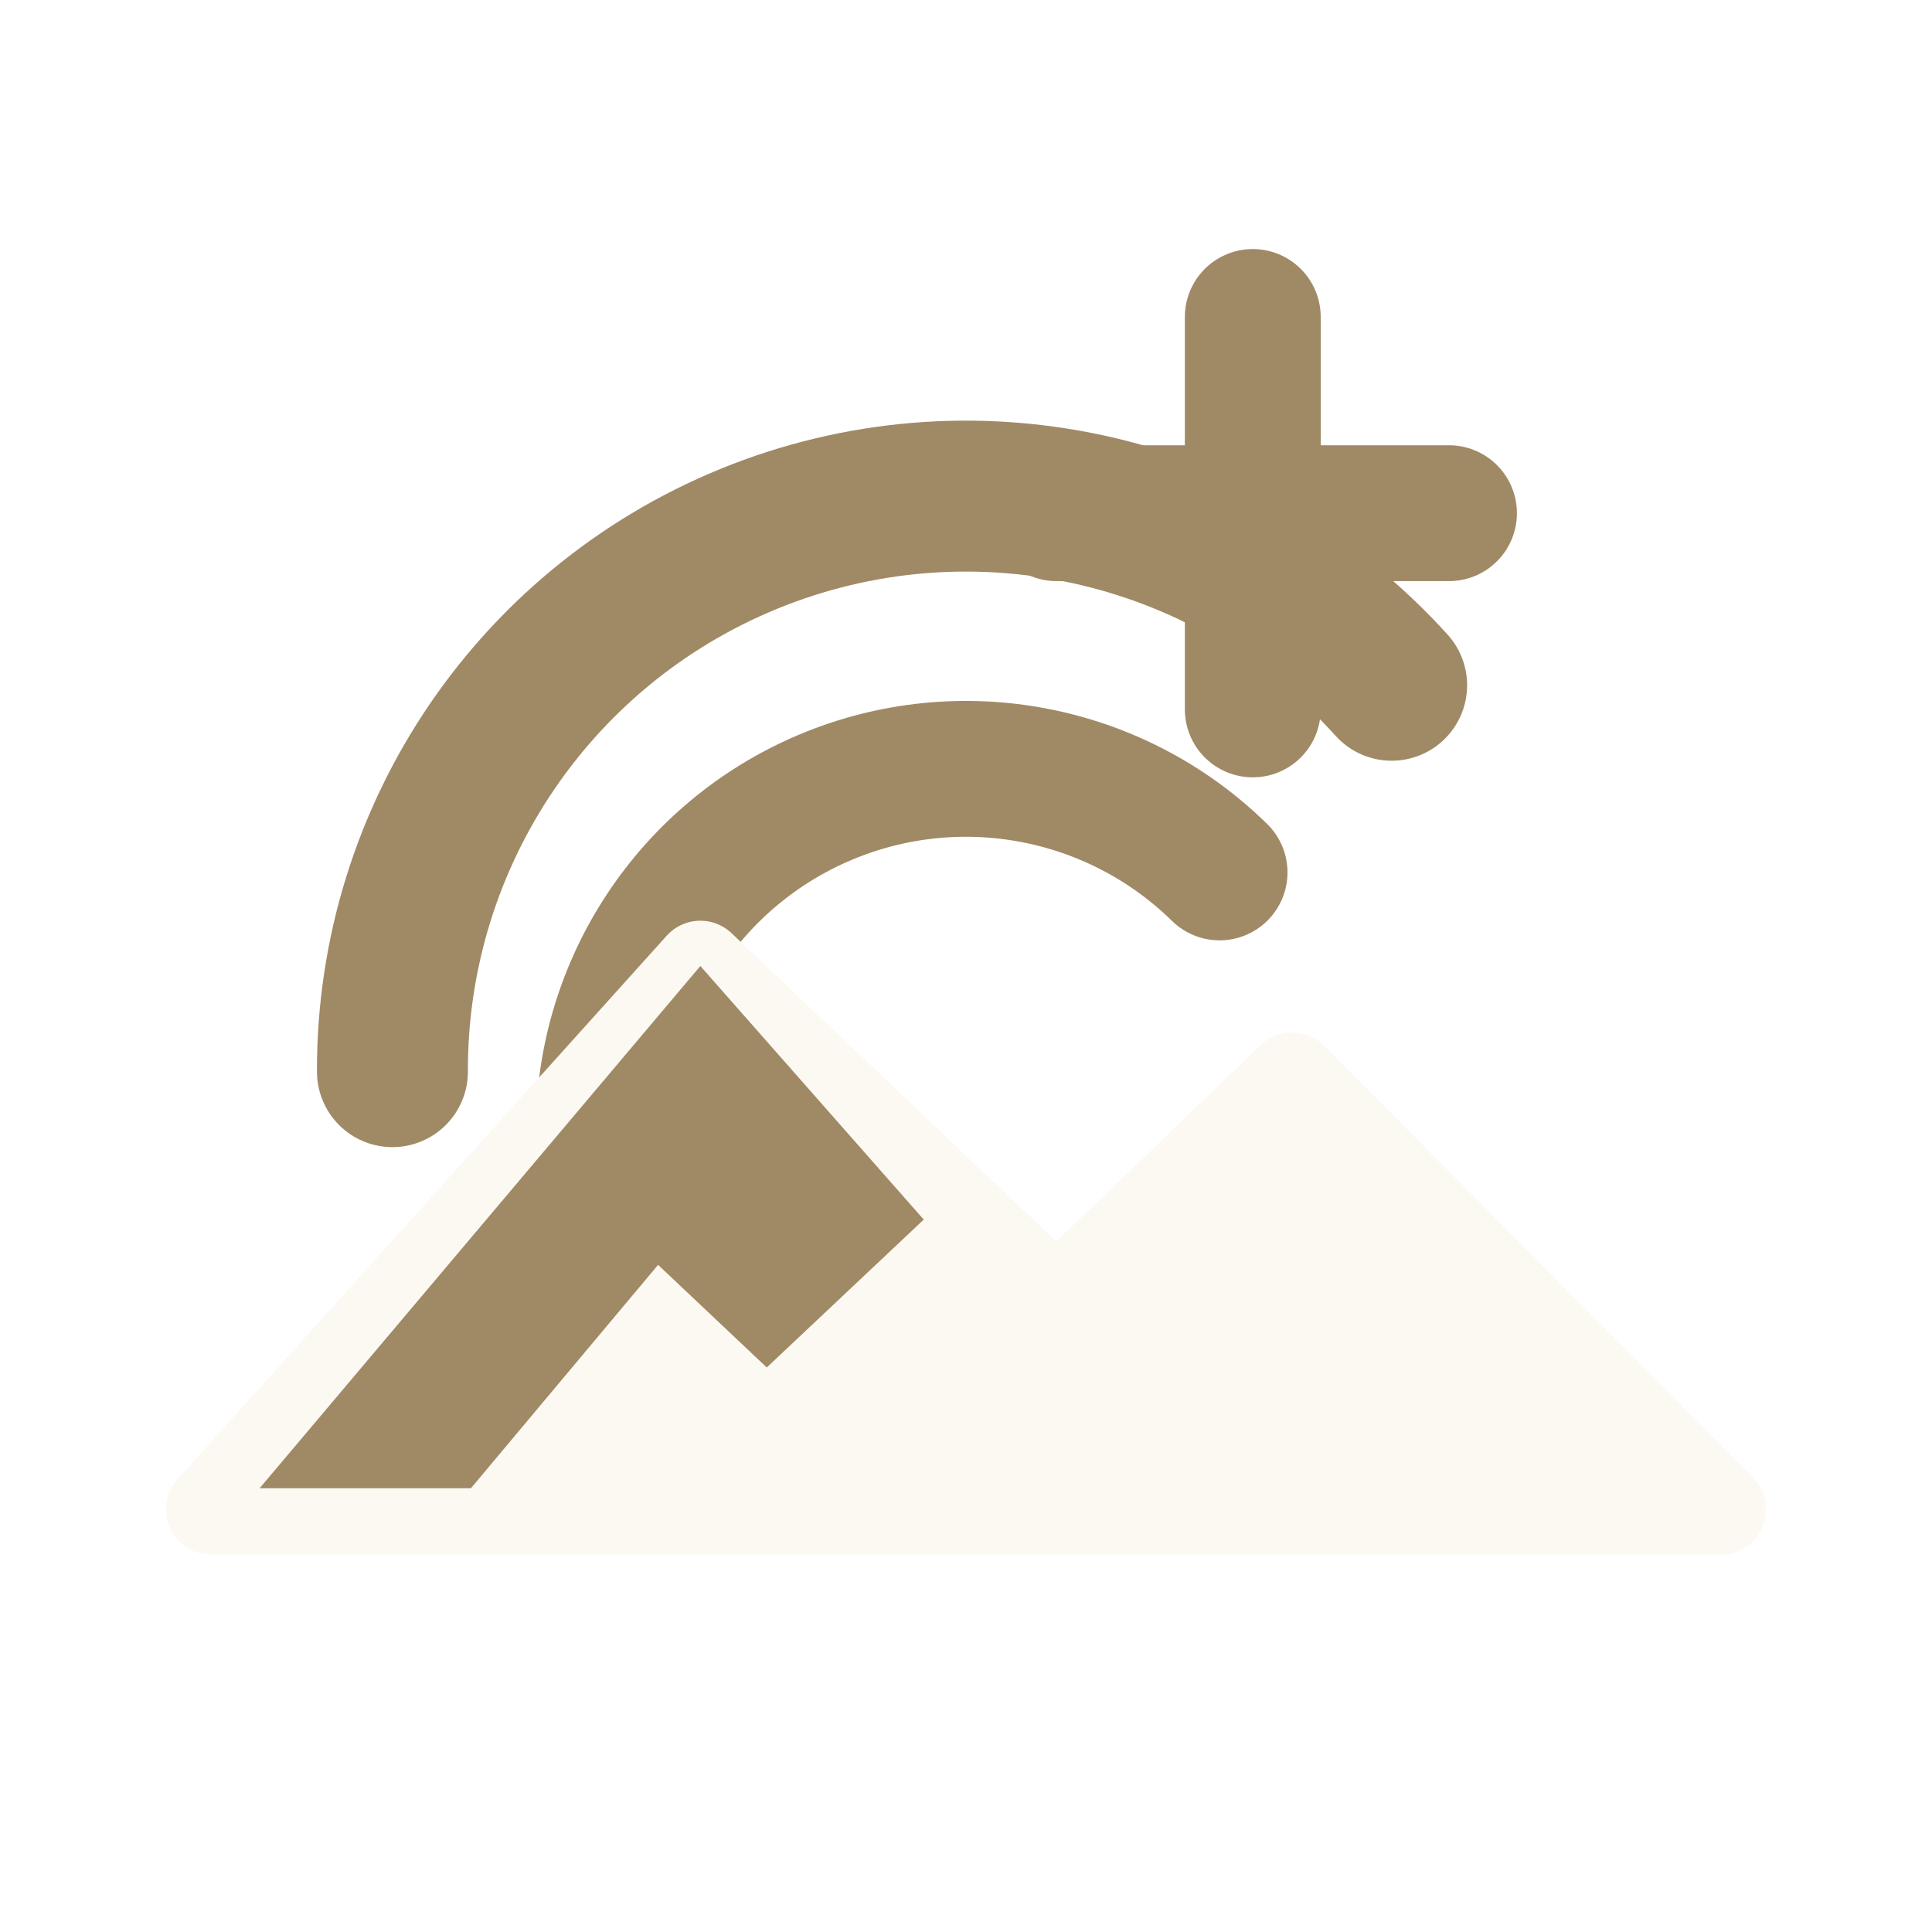
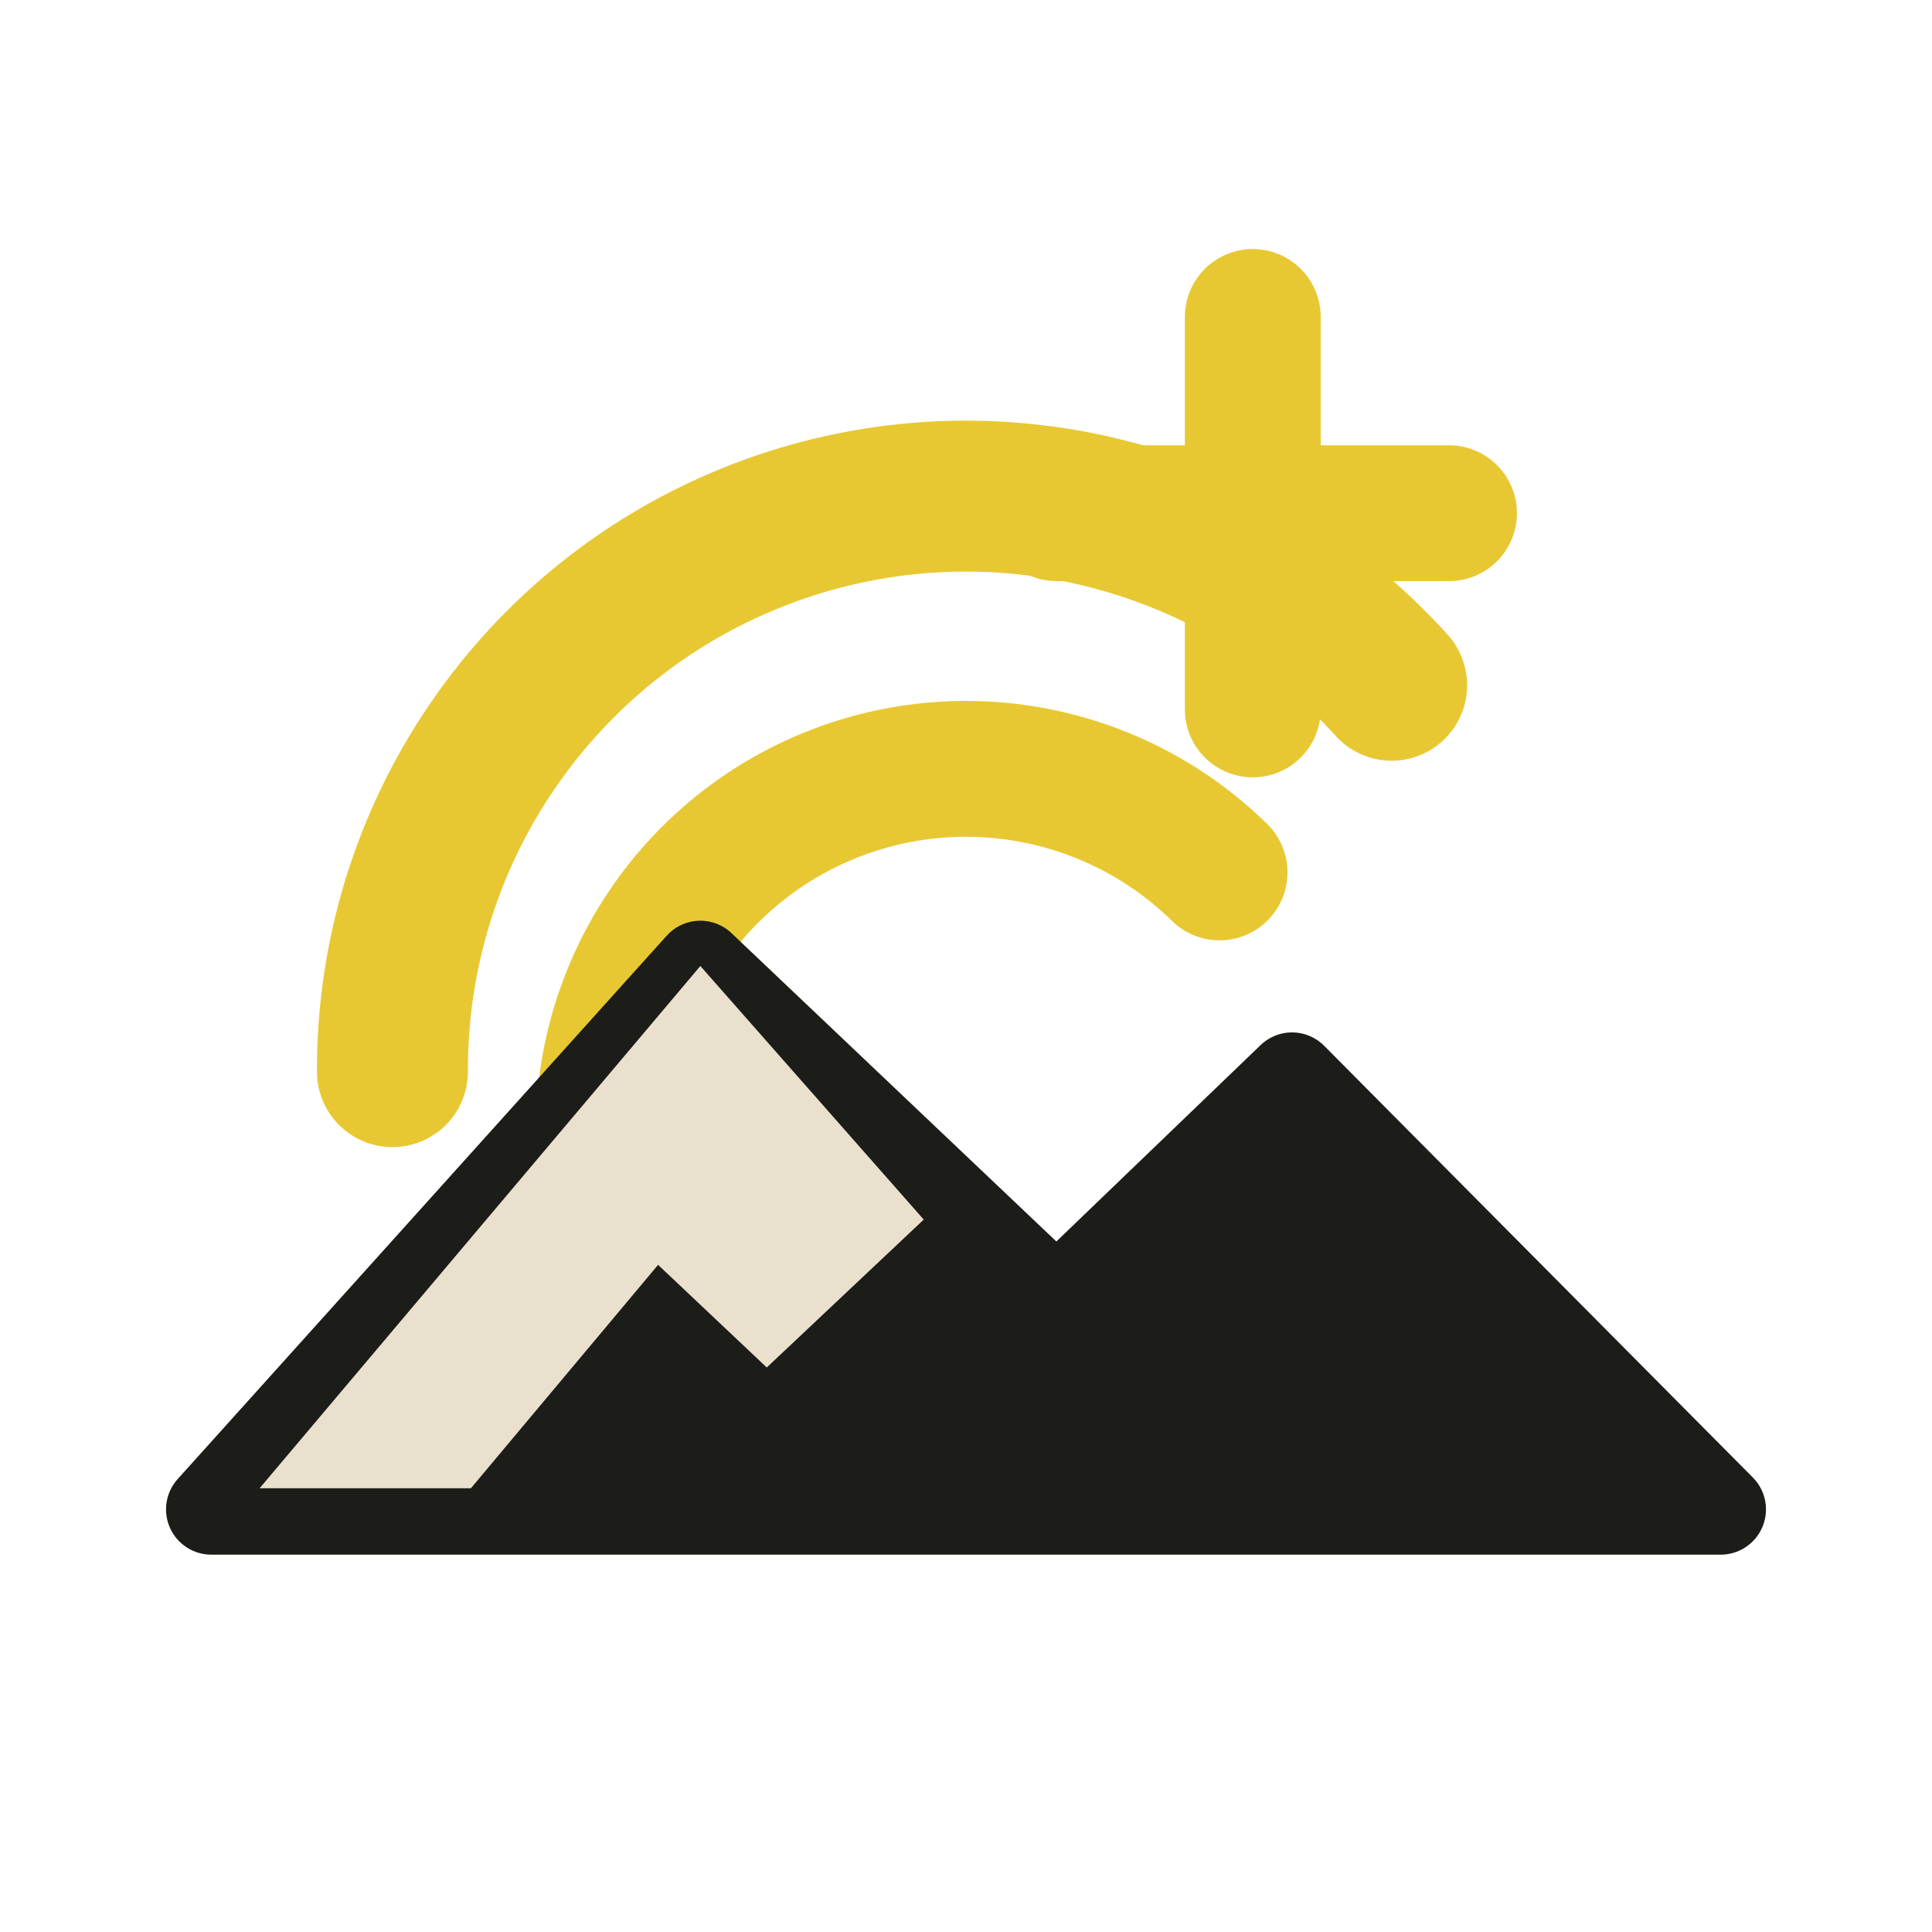
<svg xmlns="http://www.w3.org/2000/svg" viewBox="0 0 64 64" fill="none" role="img" aria-labelledby="title desc">
-   <path d="M13 35.5a19 19 0 0 1 33.1-12.8" stroke="#A08965" stroke-width="5" stroke-linecap="round" />
-   <path d="M20 37.5a12 12 0 0 1 20.4-8.6" stroke="#A08965" stroke-width="4.5" stroke-linecap="round" />
-   <path d="M41.5 10.5v13M35 17h13" stroke="#A08965" stroke-width="4.5" stroke-linecap="round" />
-   <path d="m7 50 16.2-18L35 43.2l7.8-7.5L57 50H7Z" fill="#FCF9F3" />
-   <path d="m7 50 16.2-18L35 43.2l7.8-7.5L57 50H7Z" stroke="#FCF9F3" stroke-width="3" stroke-linejoin="round" />
-   <path d="m23.2 32 7.4 8.4-5.2 4.9-3.6-3.4-6.2 7.4h-7l14.6-17.3Z" fill="#A08965" />
+   <path d="M13 35.5a19 19 0 0 1 33.1-12.8" stroke="#E8C832" stroke-width="5" stroke-linecap="round" />
+   <path d="M20 37.5a12 12 0 0 1 20.4-8.6" stroke="#E8C832" stroke-width="4.5" stroke-linecap="round" />
+   <path d="M41.5 10.5v13M35 17h13" stroke="#E8C832" stroke-width="4.5" stroke-linecap="round" />
+   <path d="m7 50 16.2-18L35 43.2l7.8-7.5L57 50H7Z" fill="#1C1C18" />
+   <path d="m7 50 16.2-18L35 43.2l7.8-7.5L57 50H7Z" stroke="#1C1C18" stroke-width="3" stroke-linejoin="round" />
+   <path d="m23.2 32 7.4 8.4-5.2 4.9-3.6-3.4-6.2 7.4h-7l14.6-17.3Z" fill="#EAE0CE" />
</svg>
